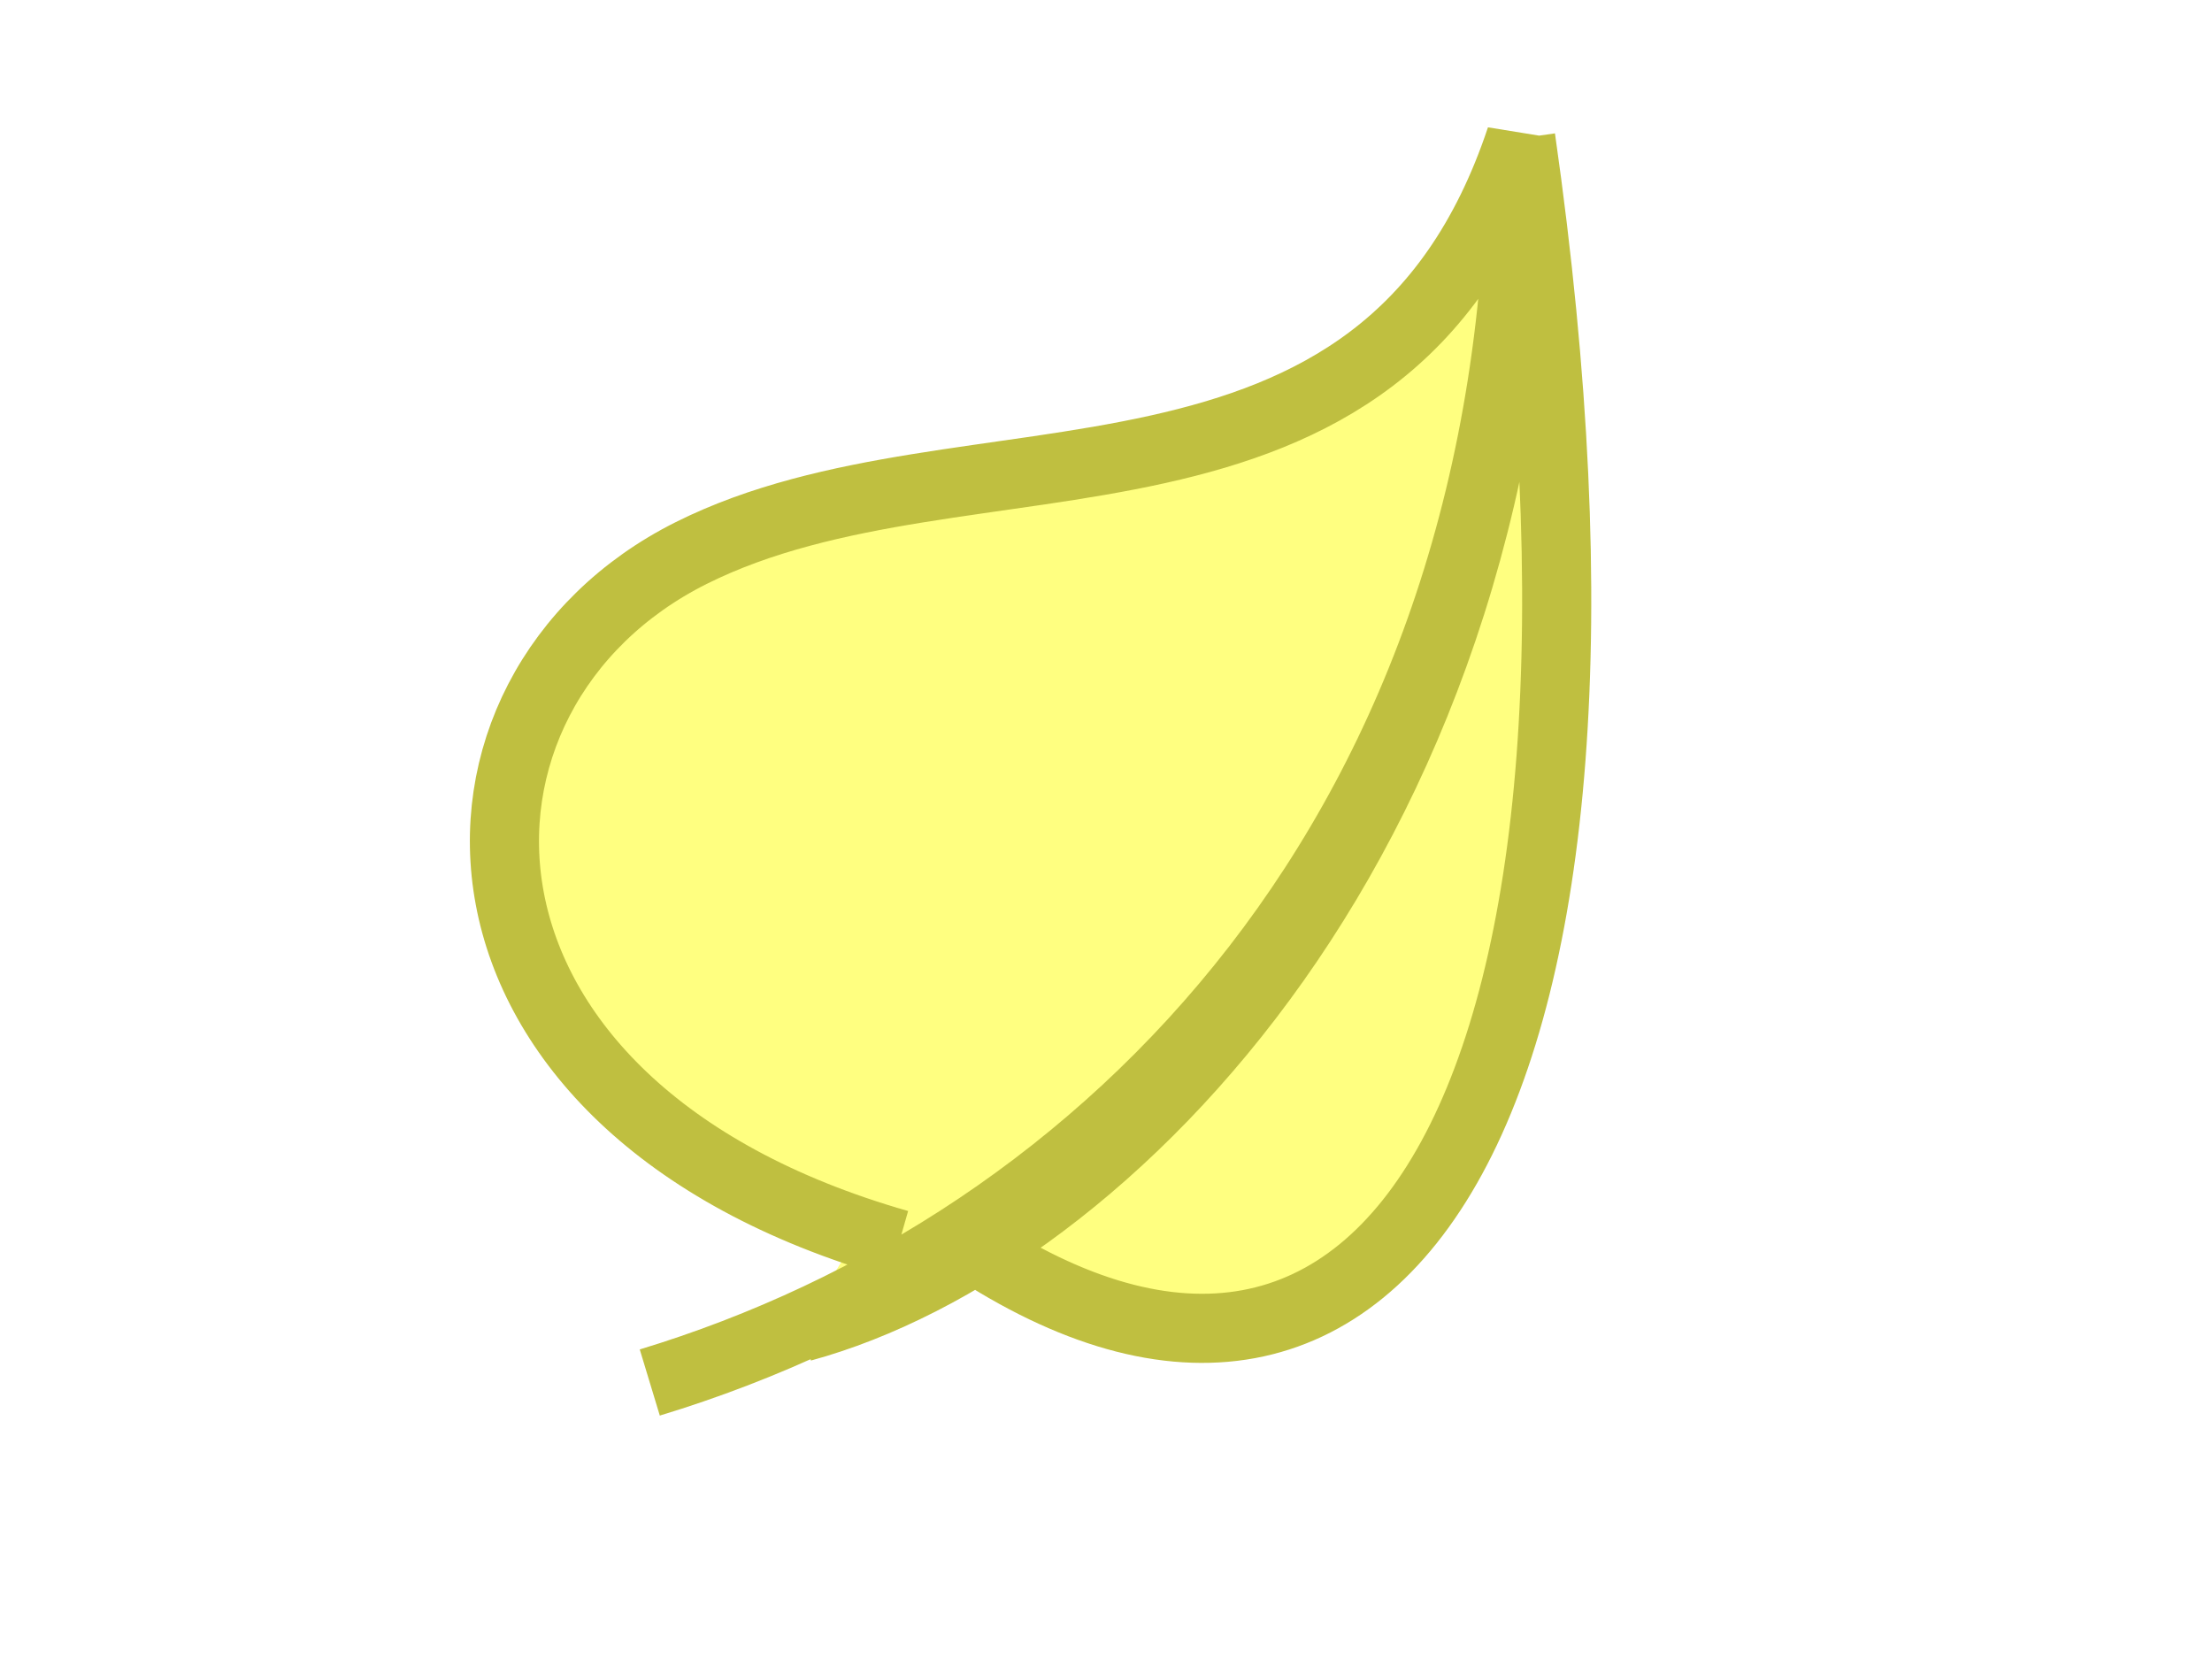
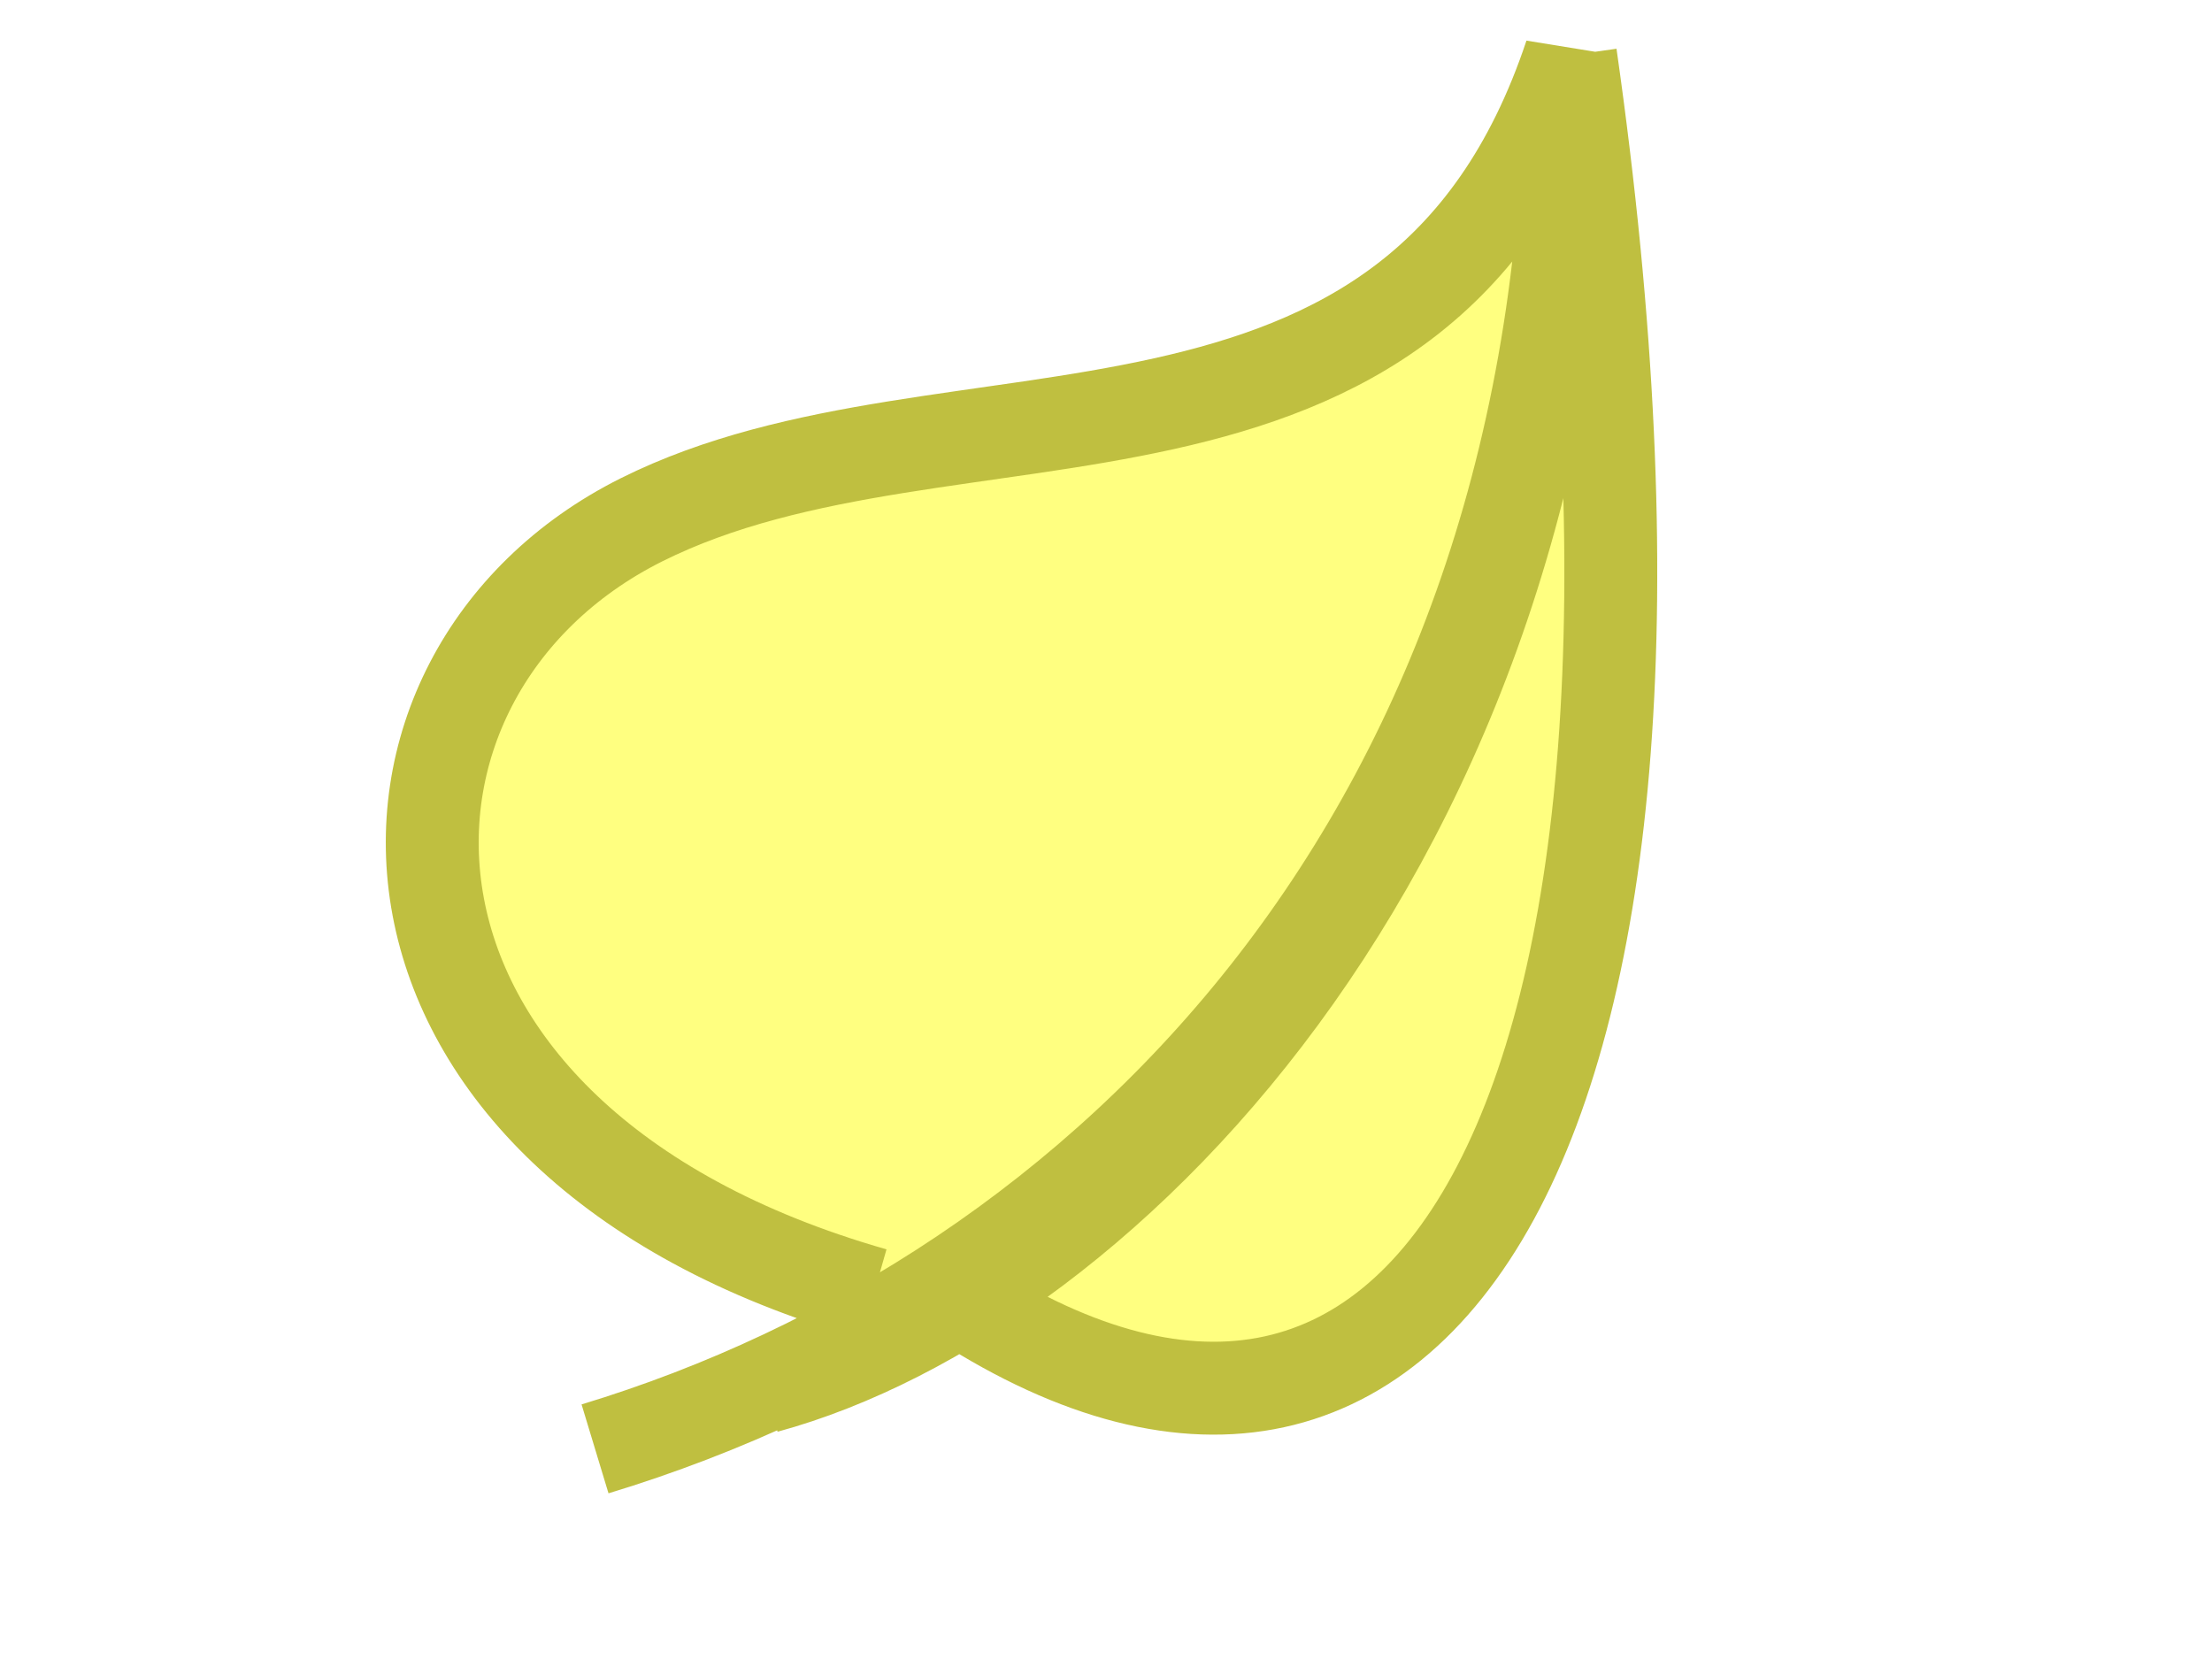
<svg xmlns="http://www.w3.org/2000/svg" width="400" height="300" viewBox="-200 -150 400 300" preserveAspectRatio="xMinYMin meet">
-   <path d="M-33,40 C0,30 30,0 30,-50 C20,-20 -10,-30 -30,-20 S-50,20 -15,30   M30,-50 C40,20 20,50 -10,30   M-22,36 C0,30 30,0 30,-50" style="opacity:0.75;stroke-width:5;stroke:#aa0;fill:#ff5;transform:scale(2.5,2.5)" />
+   <path d="M-33,40 C0,30 30,0 30,-50 C20,-20 -10,-30 -30,-20 S-50,20 -15,30   M30,-50 C40,20 20,50 -10,30   M-22,36 C0,30 30,0 30,-50" style="opacity:0.75;stroke-width:6;stroke:#aa0;fill:#ff5;transform:scale(2.8,2.8)" />
</svg>
